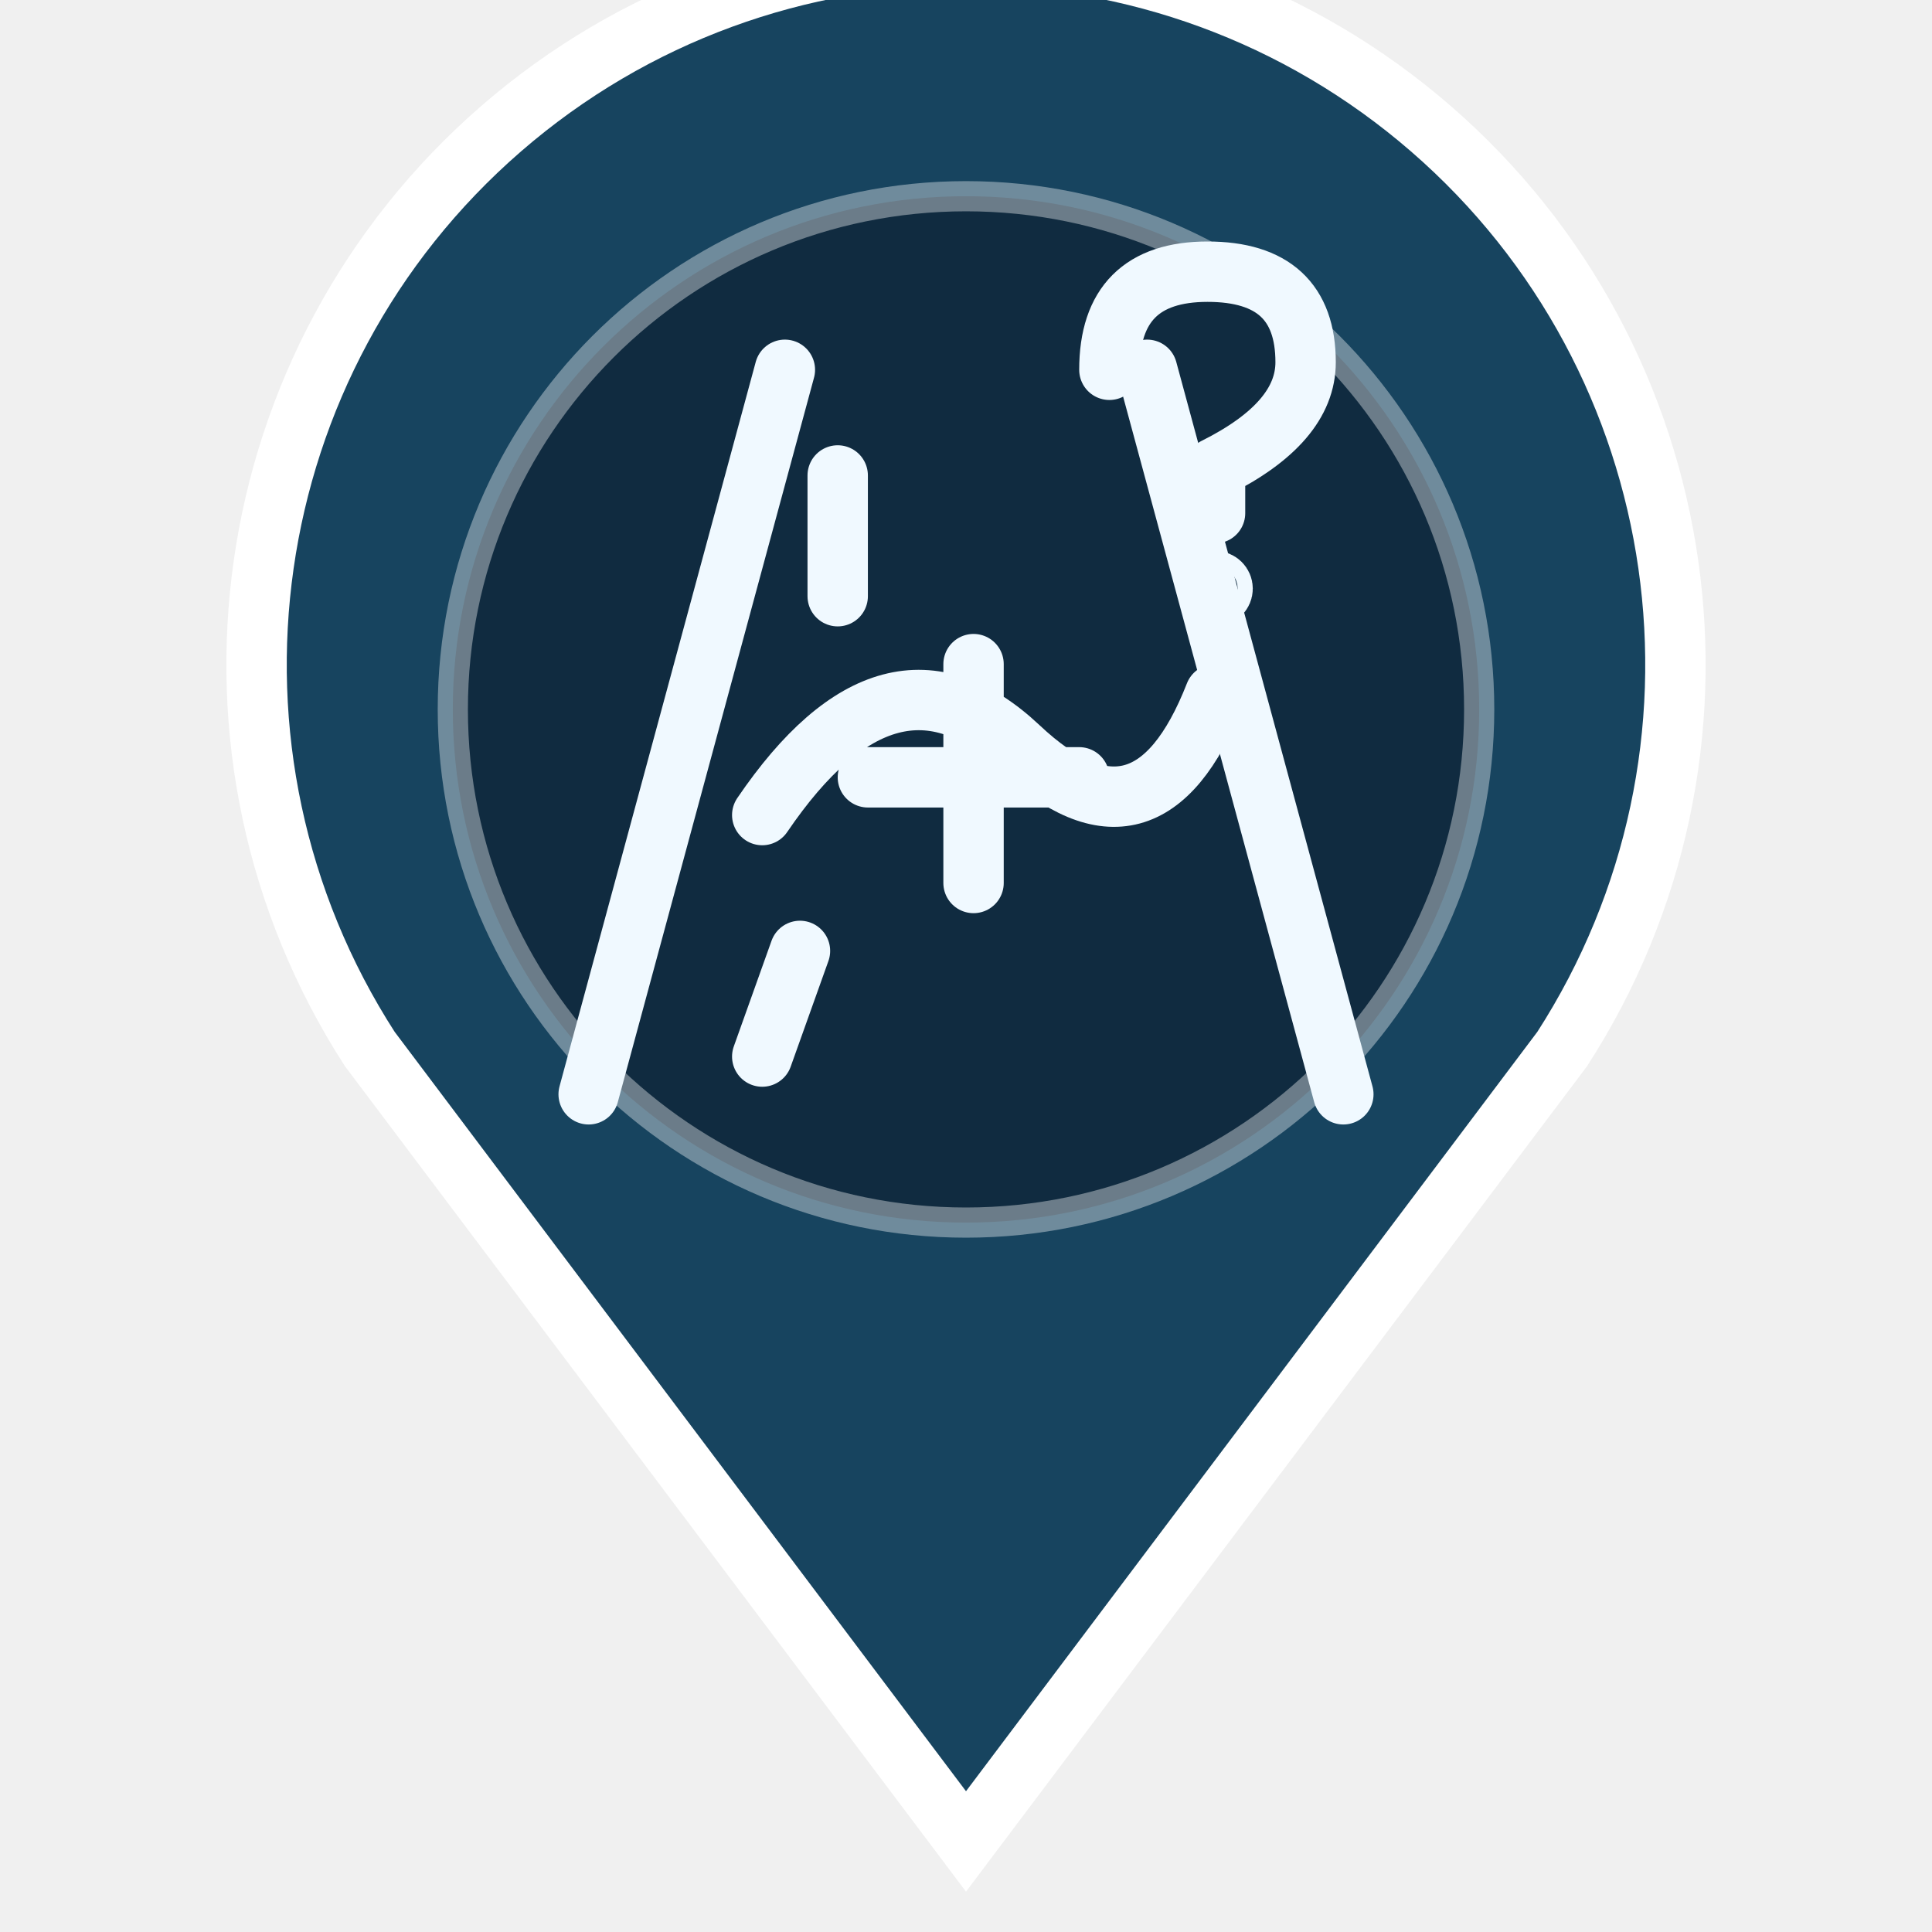
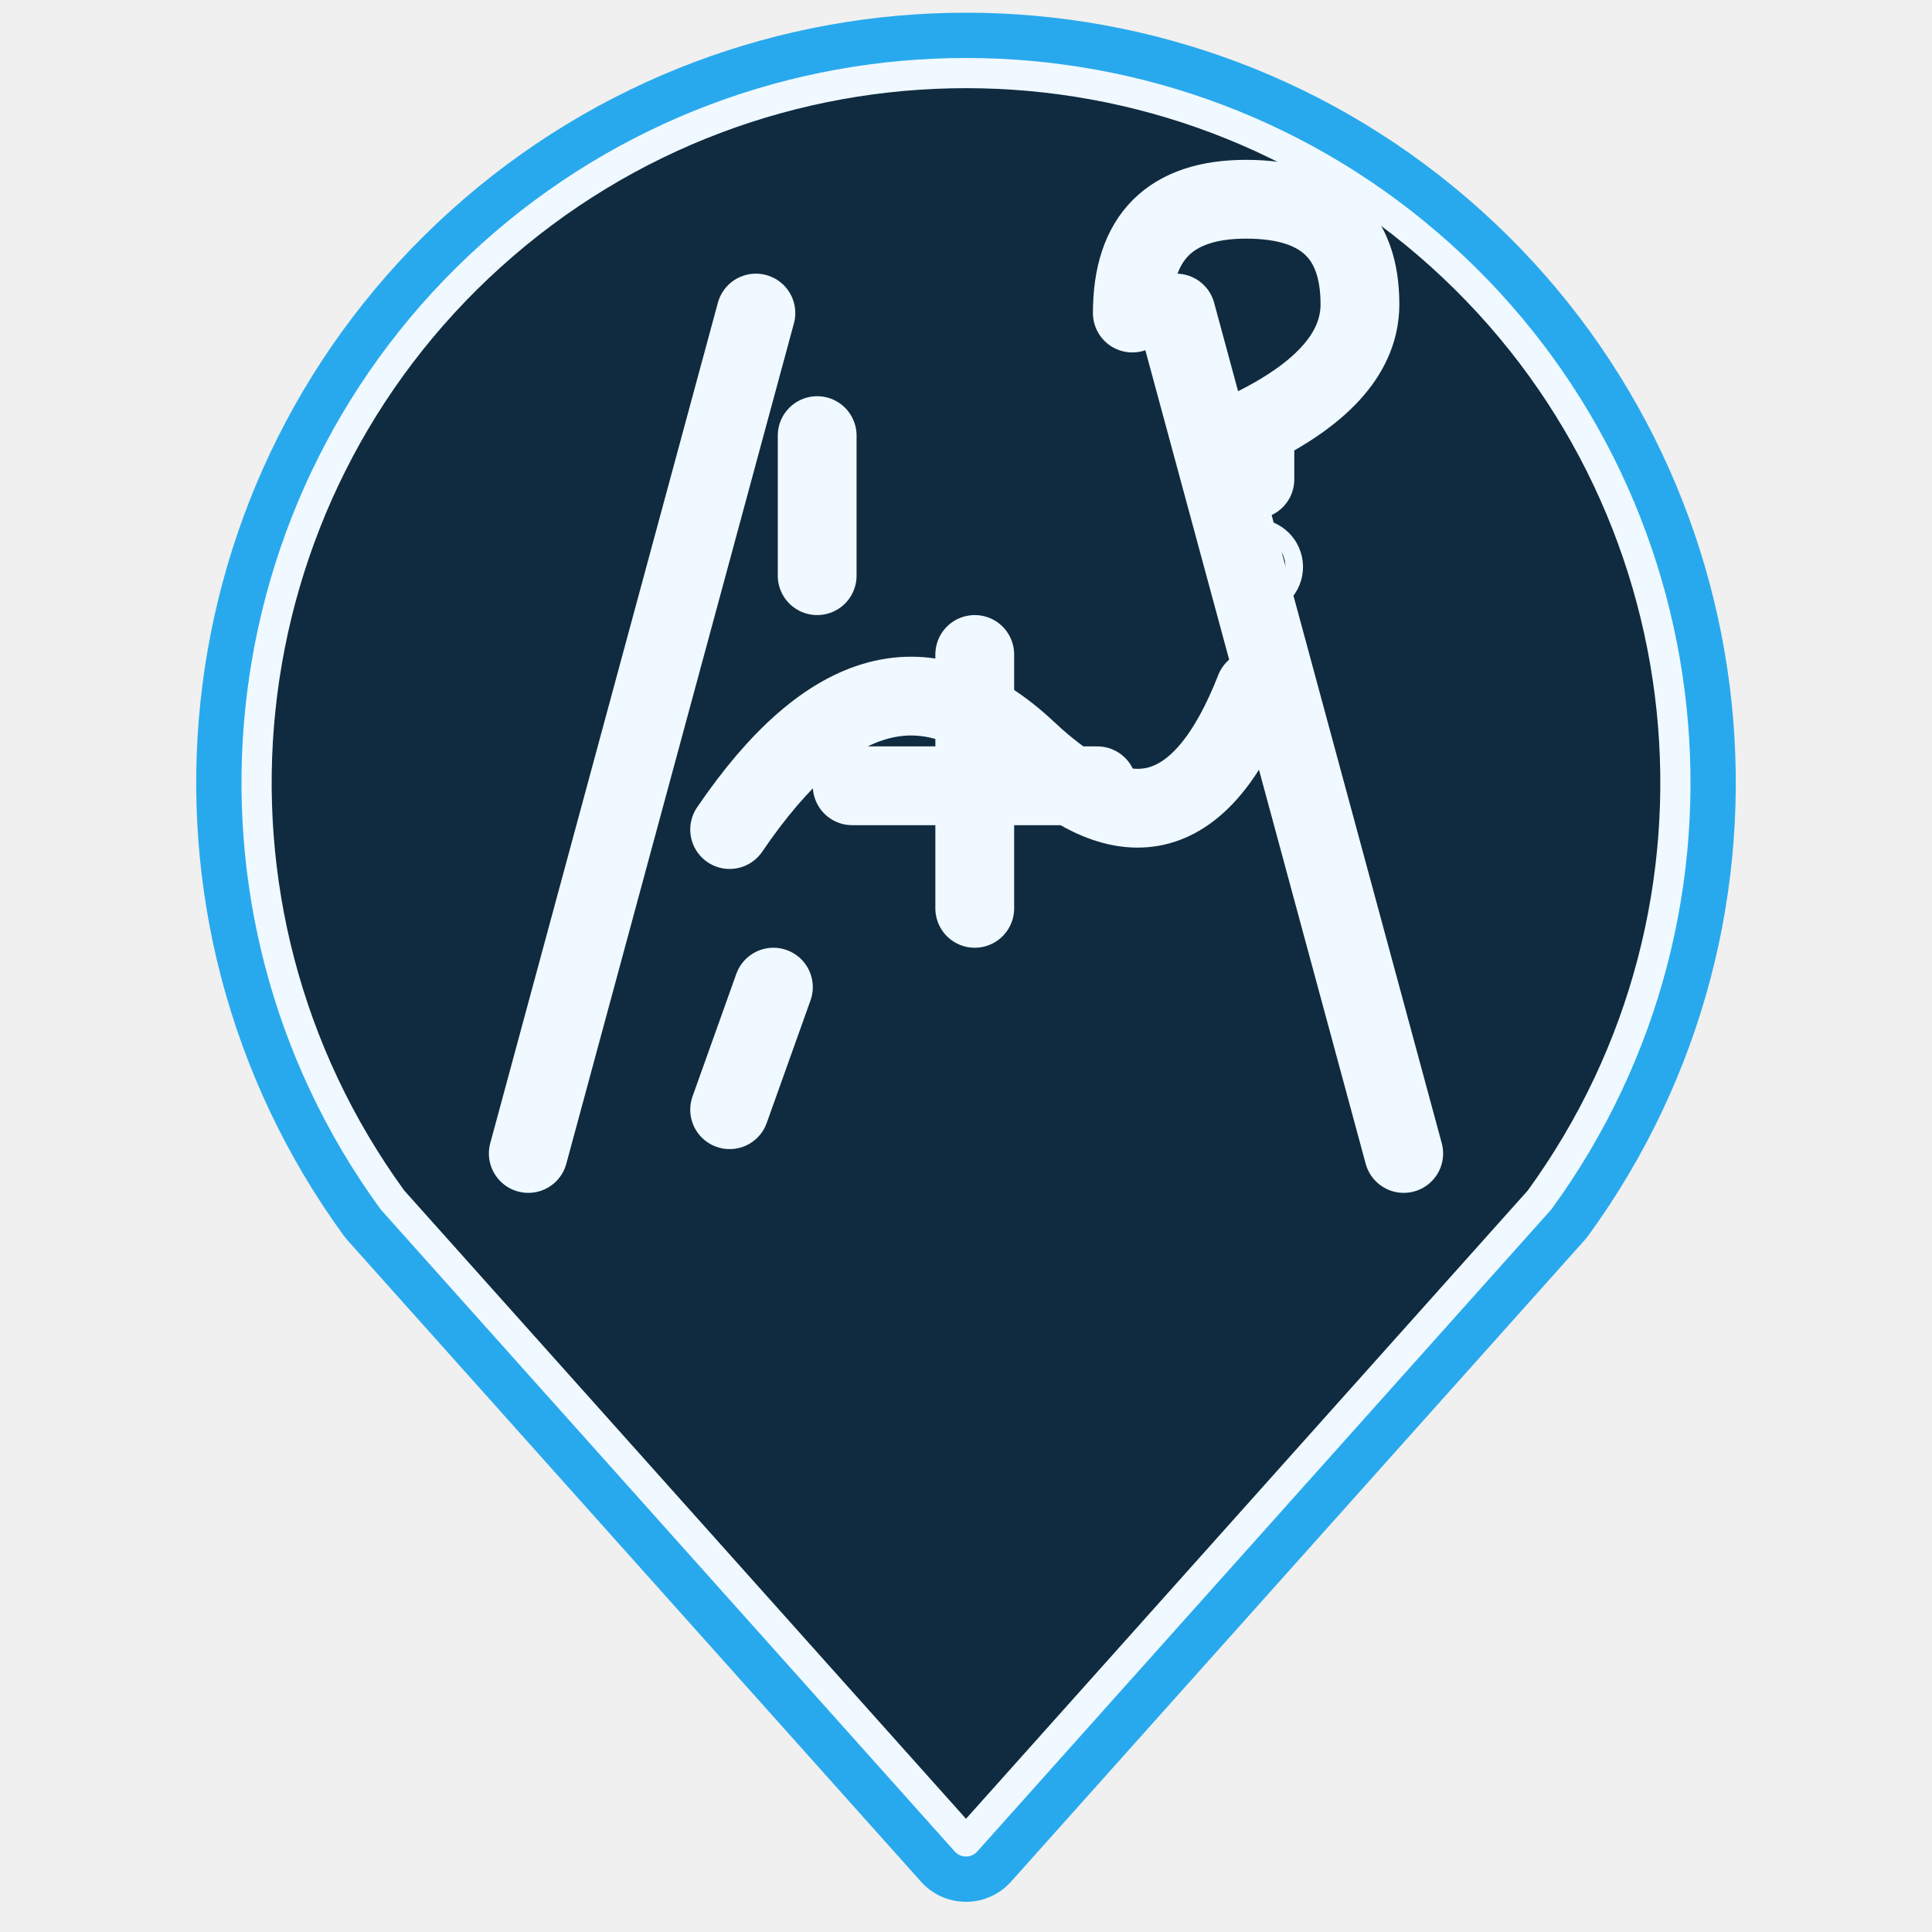
<svg xmlns="http://www.w3.org/2000/svg" width="256" height="256" viewBox="0 0 256 256">
-   <path d="M128 244 49 139a94 94 0 1 1 158 0Z" fill="#17445f" stroke="#fff" stroke-width="8" />
-   <circle cx="128" cy="94" r="68" fill="#102b40" stroke="#ffffff" stroke-opacity=".38" stroke-width="4" />
-   <g fill="none" stroke="#f0f9ff" stroke-width="8" stroke-linecap="round" stroke-linejoin="round">
+   <path d="M128 244 52 159a94 94 0 1 1 152 0Z" fill="#102b40" stroke="#29a9ed" stroke-width="16" stroke-linejoin="round" />
+   <path d="M128 244 52 159a94 94 0 1 1 152 0Z" fill="#102b40" stroke="#f0f9ff" stroke-width="4" stroke-linejoin="round" />
+   <g transform="translate(-20.48 -15.36) scale(1.16)" fill="none" stroke="#f0f9ff" stroke-width="9" stroke-linecap="round" stroke-linejoin="round">
    <path d="M104 49 78 145M152 49l26 96" />
    <path d="M111 63v16m-5 47-5 14M101 108q17-25 34-9t26-7M129 88v29m-14-14h28" />
    <g transform="translate(2 -5)">
      <path d="M145 54q0-13 13-13t13 12q0 8-12 14v6" />
      <circle cx="159" cy="83" r="1" />
    </g>
  </g>
</svg>
